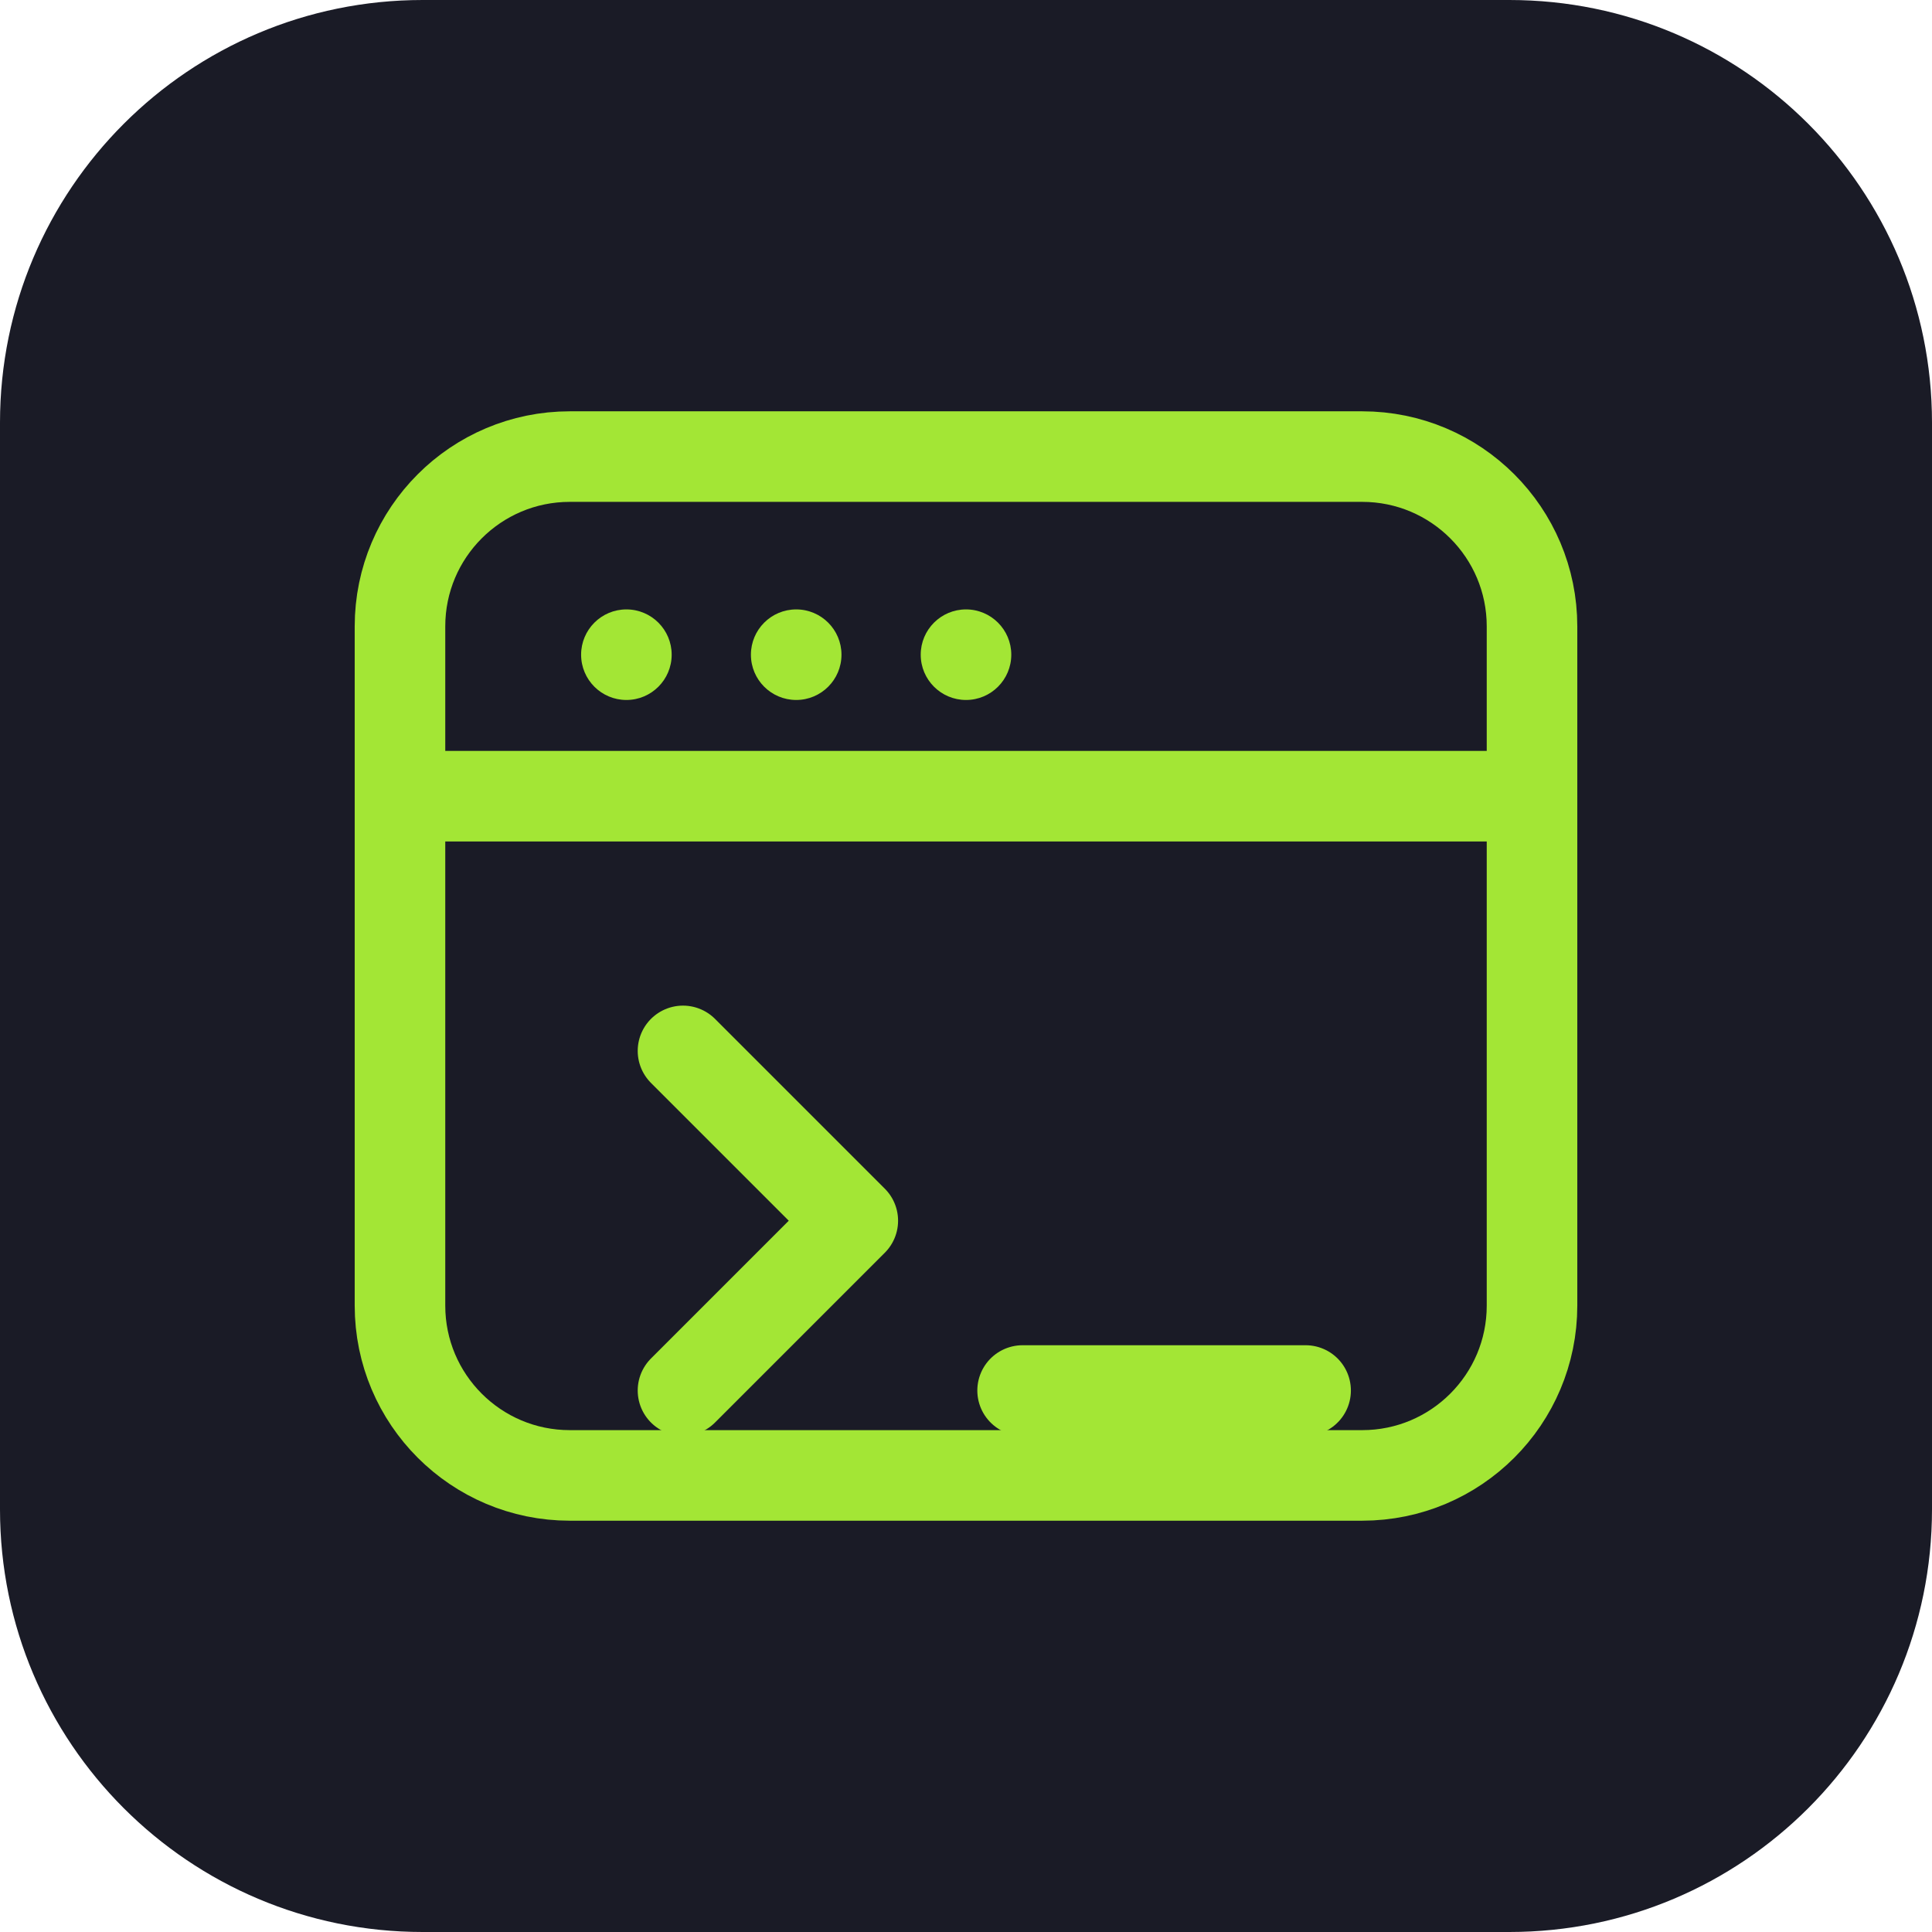
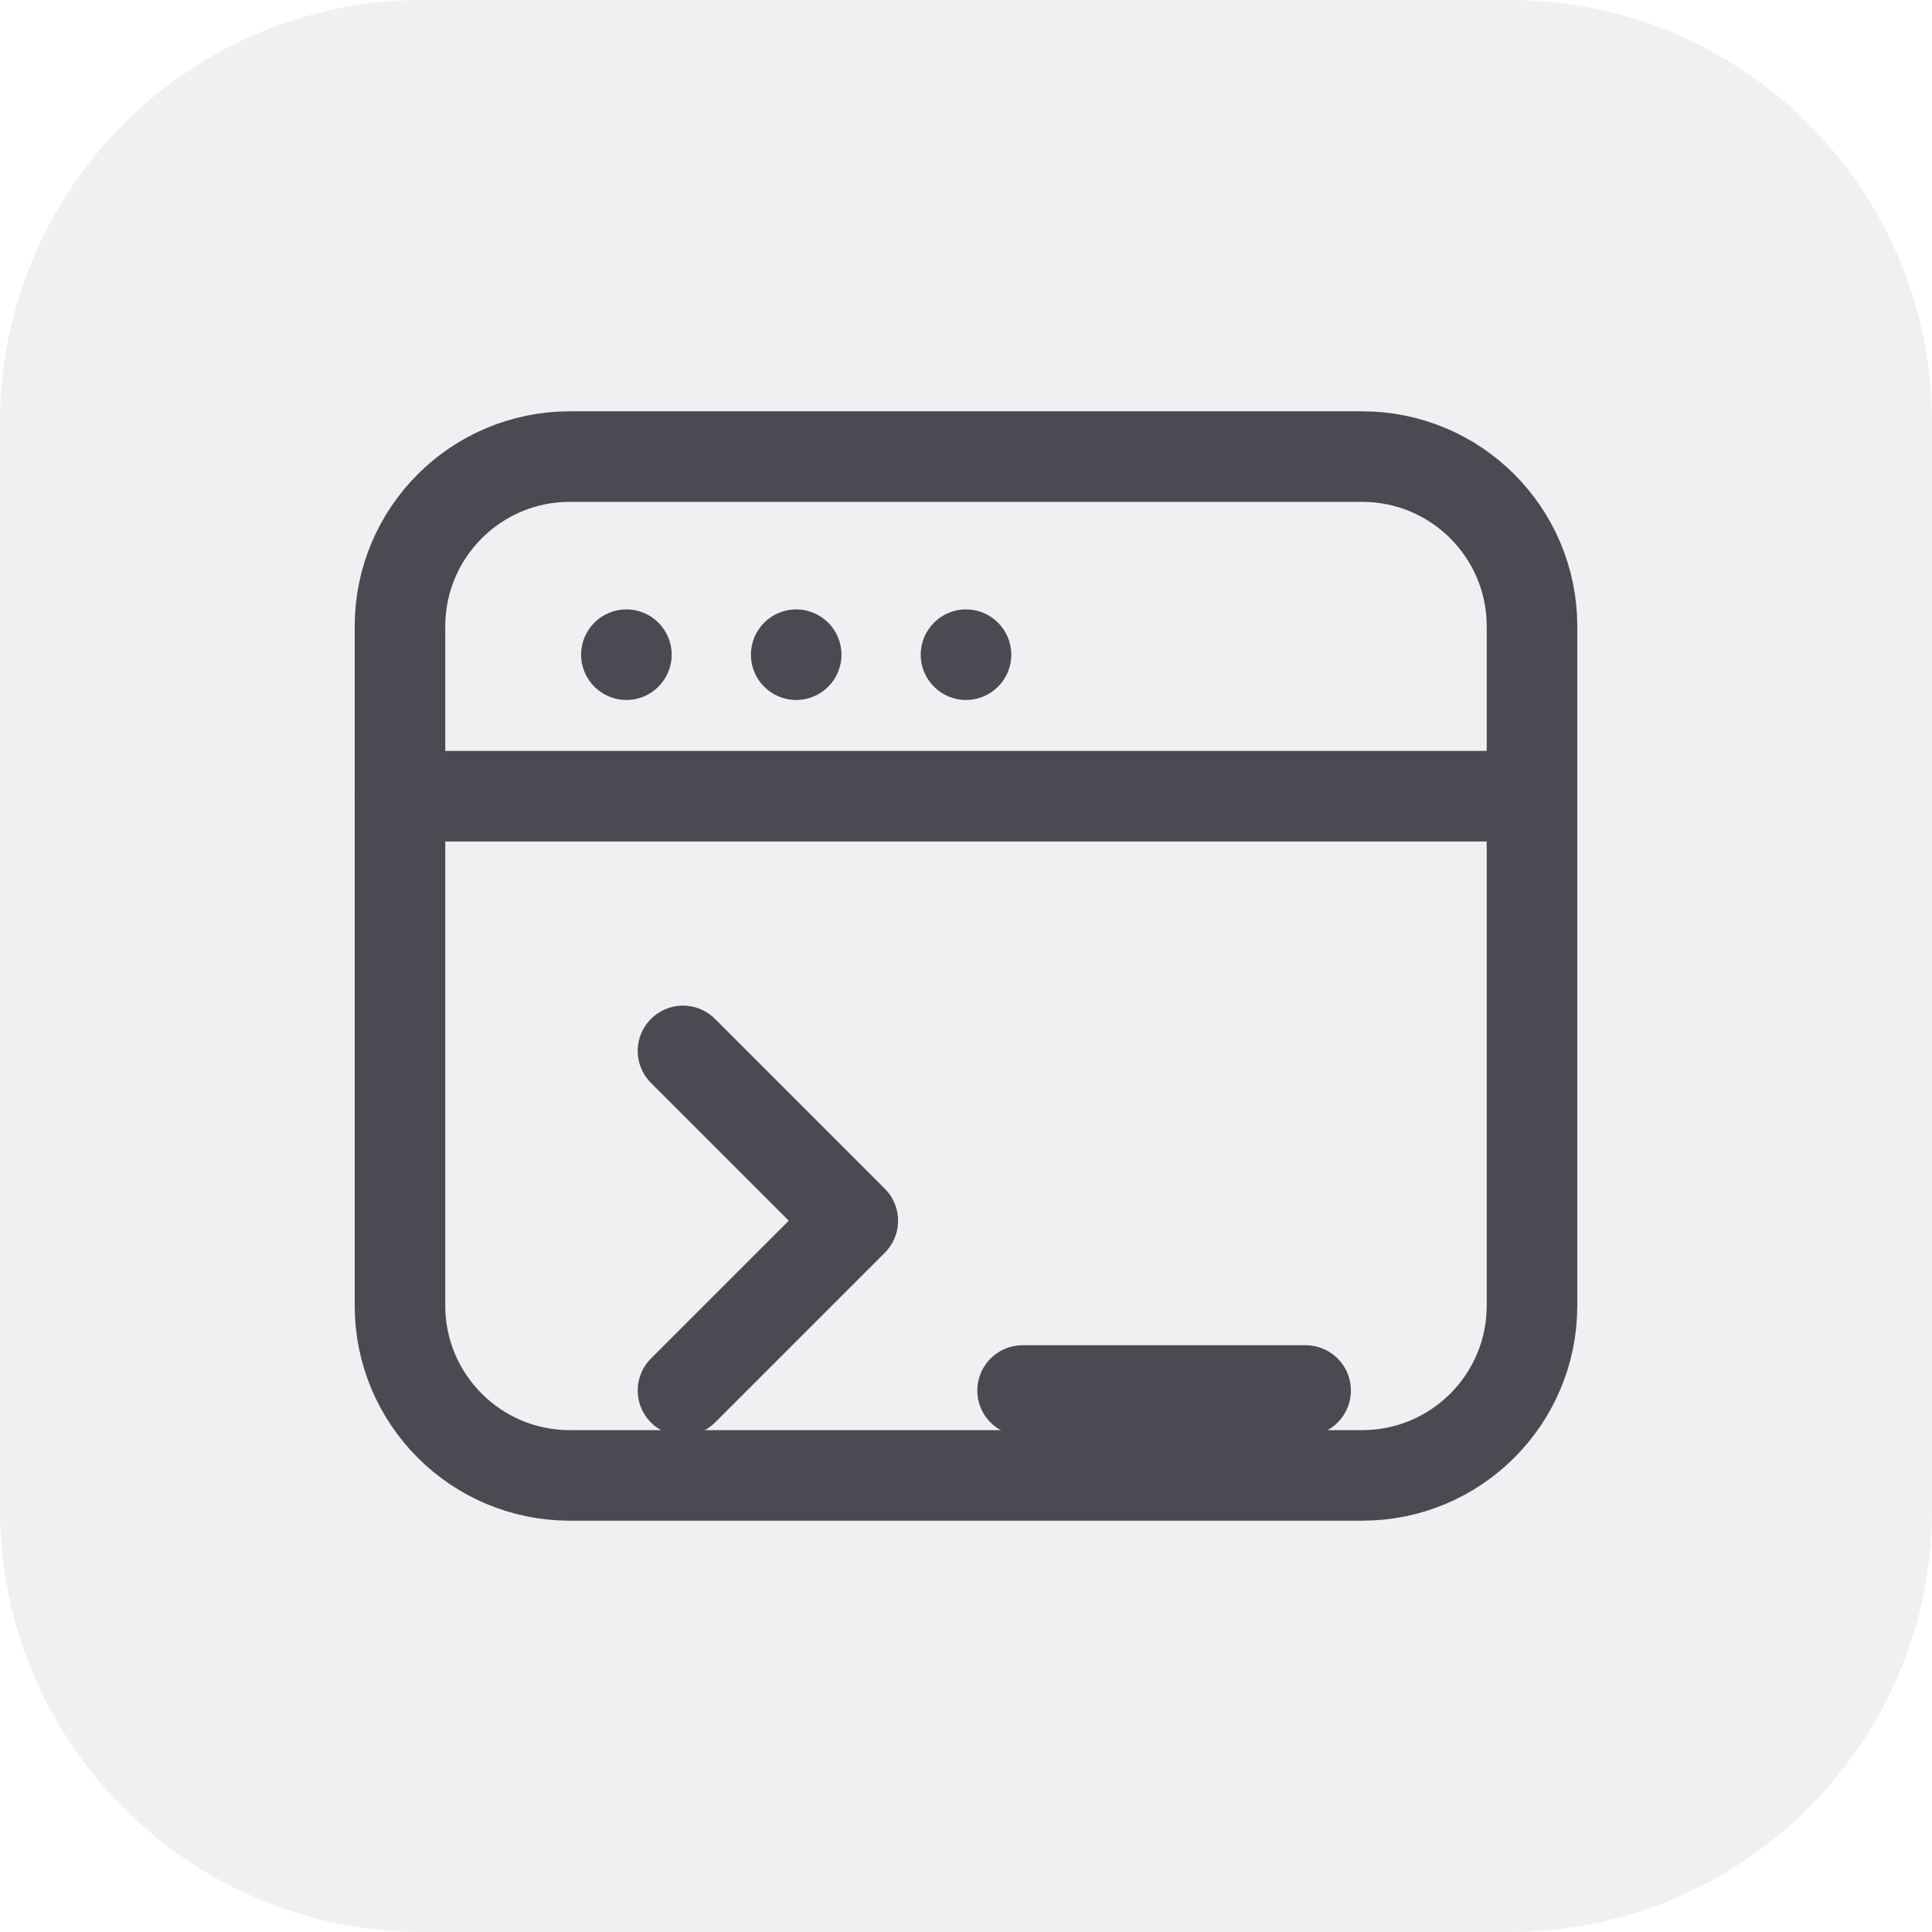
<svg xmlns="http://www.w3.org/2000/svg" width="32" height="32" viewBox="0 0 512 512">
-   <rect width="512" height="512" rx="112" fill="#1a1b26" />
-   <g transform="translate(76, 76) scale(15)" fill="none" stroke="#a3e635" stroke-width="1.6" stroke-linecap="round" stroke-linejoin="round">
+   <rect width="512" height="512" rx="112" fill="#f0f0f2" />
+   <g transform="translate(76, 76) scale(15)" fill="none" stroke="#4a4a52" stroke-width="1.6" stroke-linecap="round" stroke-linejoin="round">
    <rect x="2" y="3" width="20" height="18" rx="3" />
-     <circle cx="6" cy="6.5" r="0.8" fill="#a3e635" stroke="none" />
-     <circle cx="9" cy="6.5" r="0.8" fill="#a3e635" stroke="none" />
-     <circle cx="12" cy="6.5" r="0.8" fill="#a3e635" stroke="none" />
+     <circle cx="6" cy="6.5" r="0.8" fill="#4a4a52" stroke="none" />
+     <circle cx="9" cy="6.5" r="0.8" fill="#4a4a52" stroke="none" />
+     <circle cx="12" cy="6.5" r="0.8" fill="#4a4a52" stroke="none" />
    <line x1="2" y1="9" x2="22" y2="9" />
    <polyline points="7 13.5 10 16.5 7 19.5" />
    <line x1="13" y1="19.5" x2="18" y2="19.5" />
  </g>
</svg>
